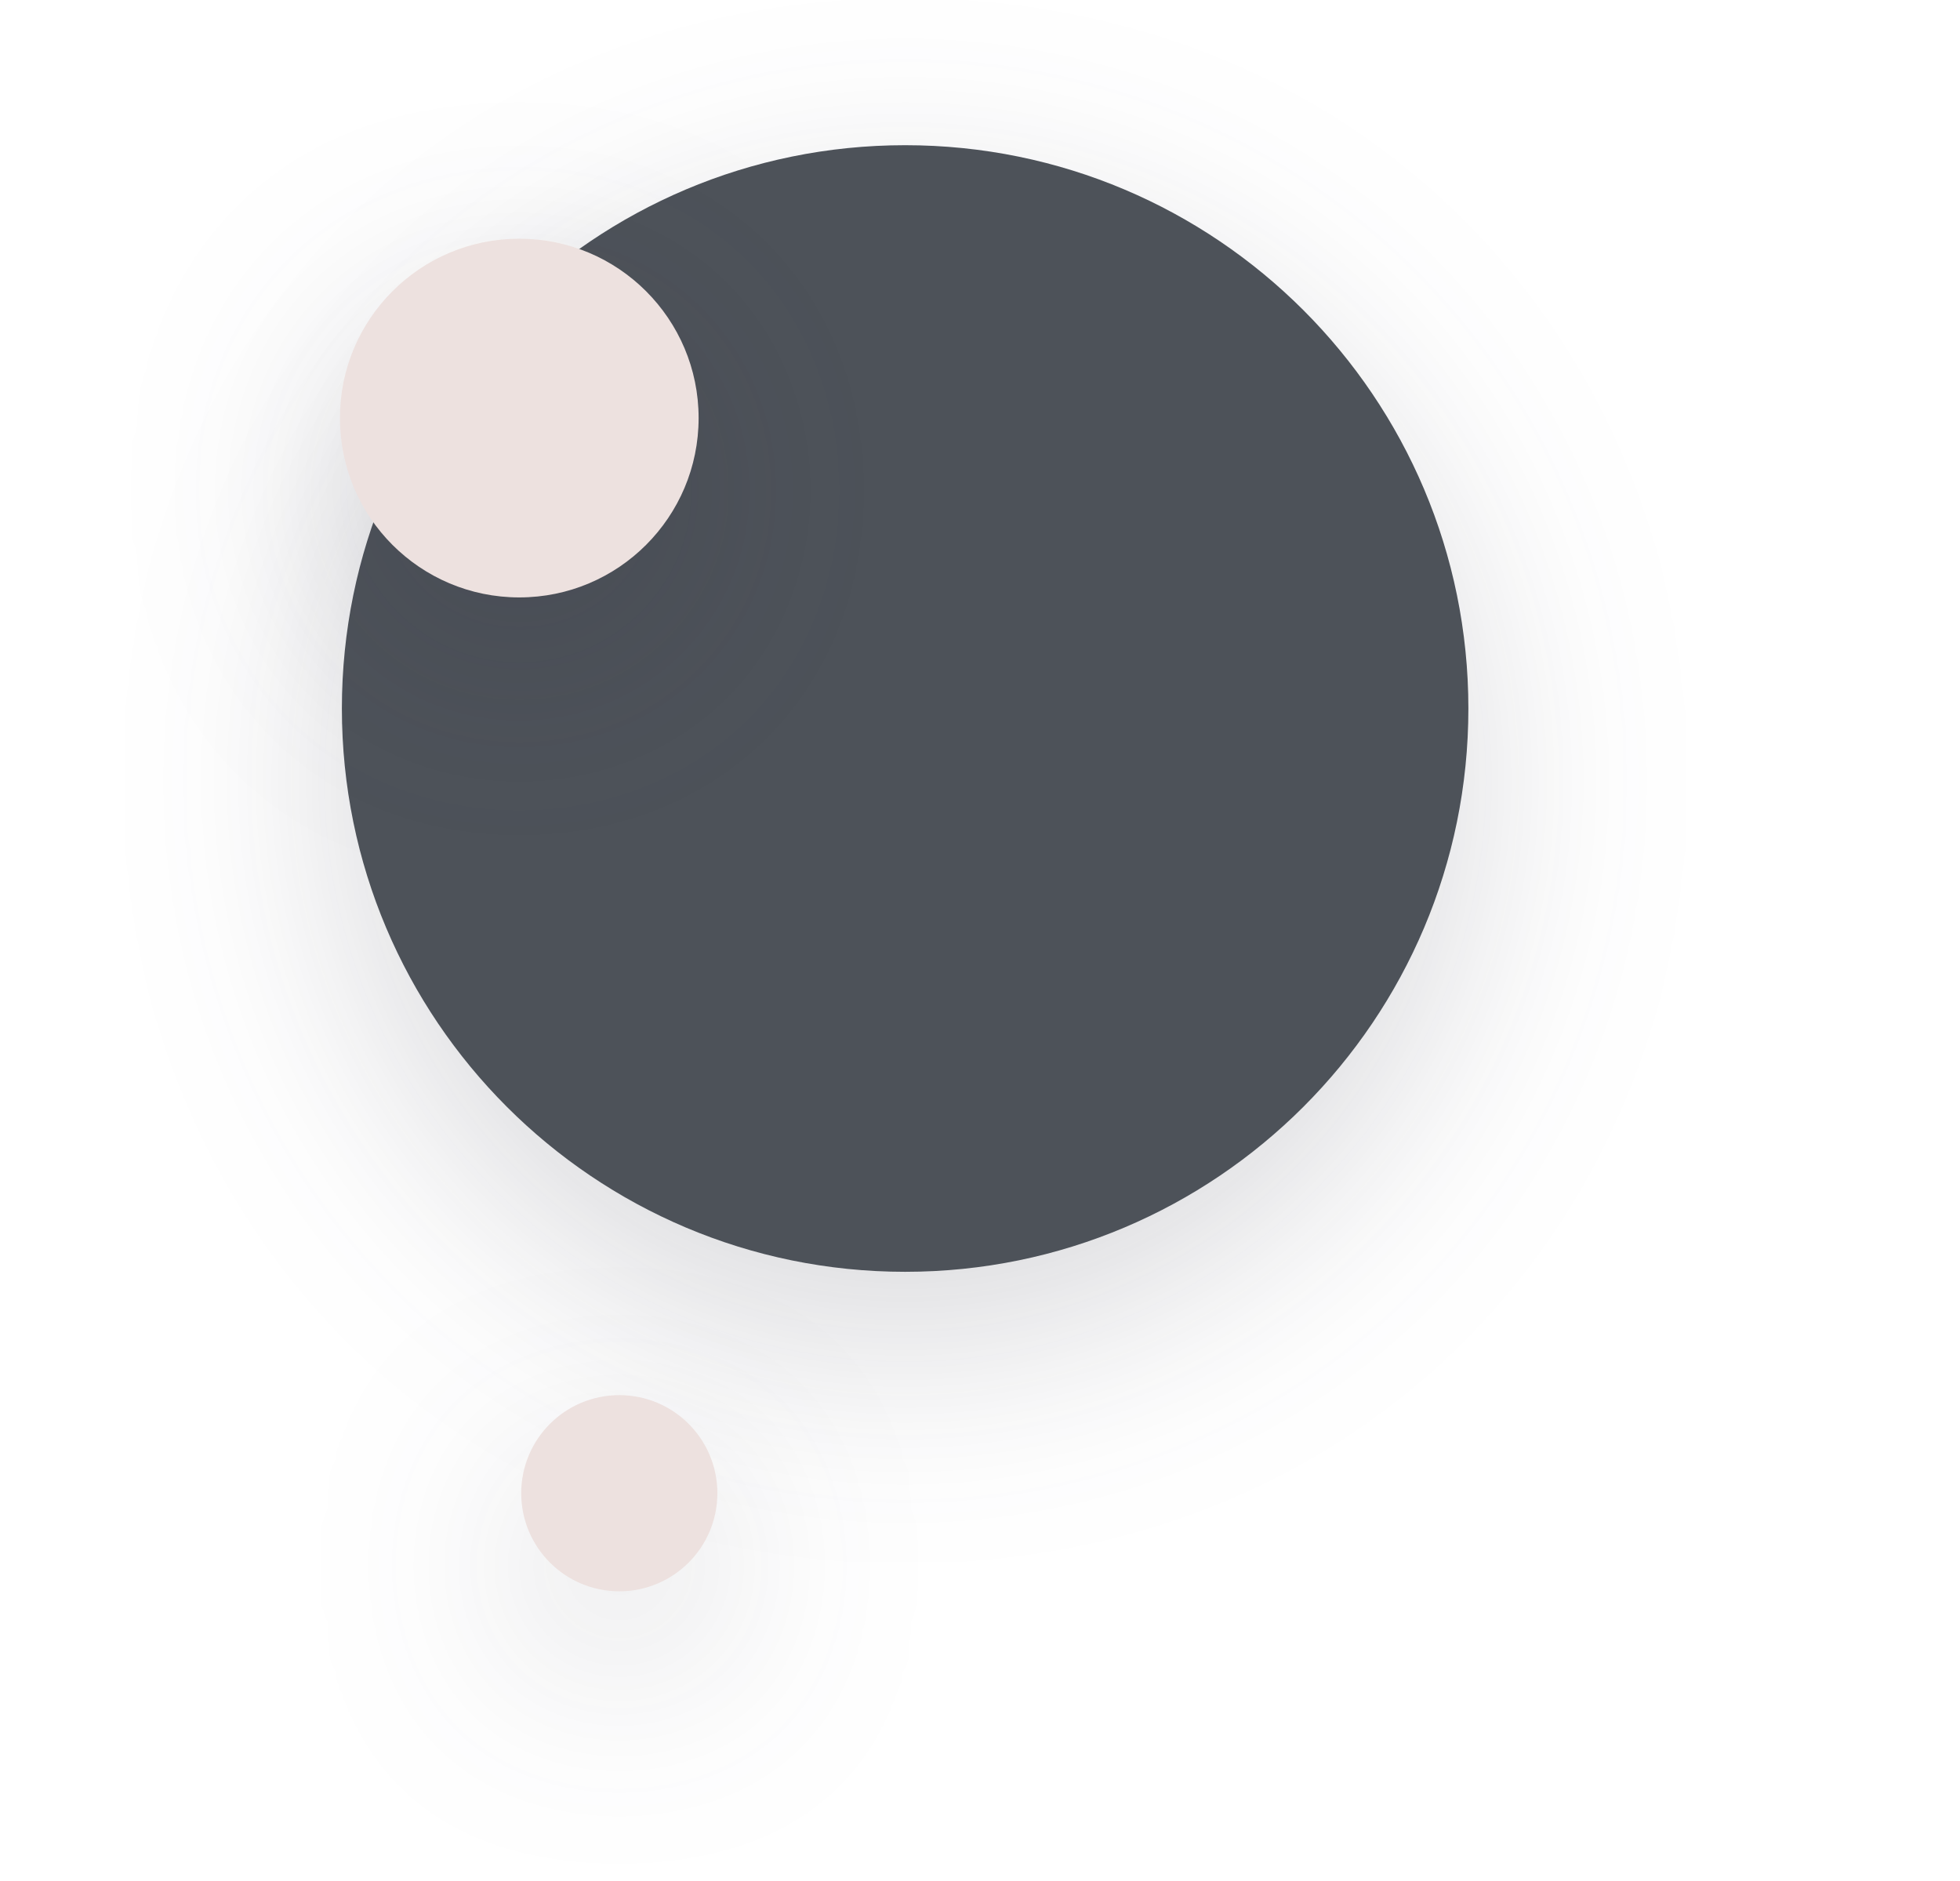
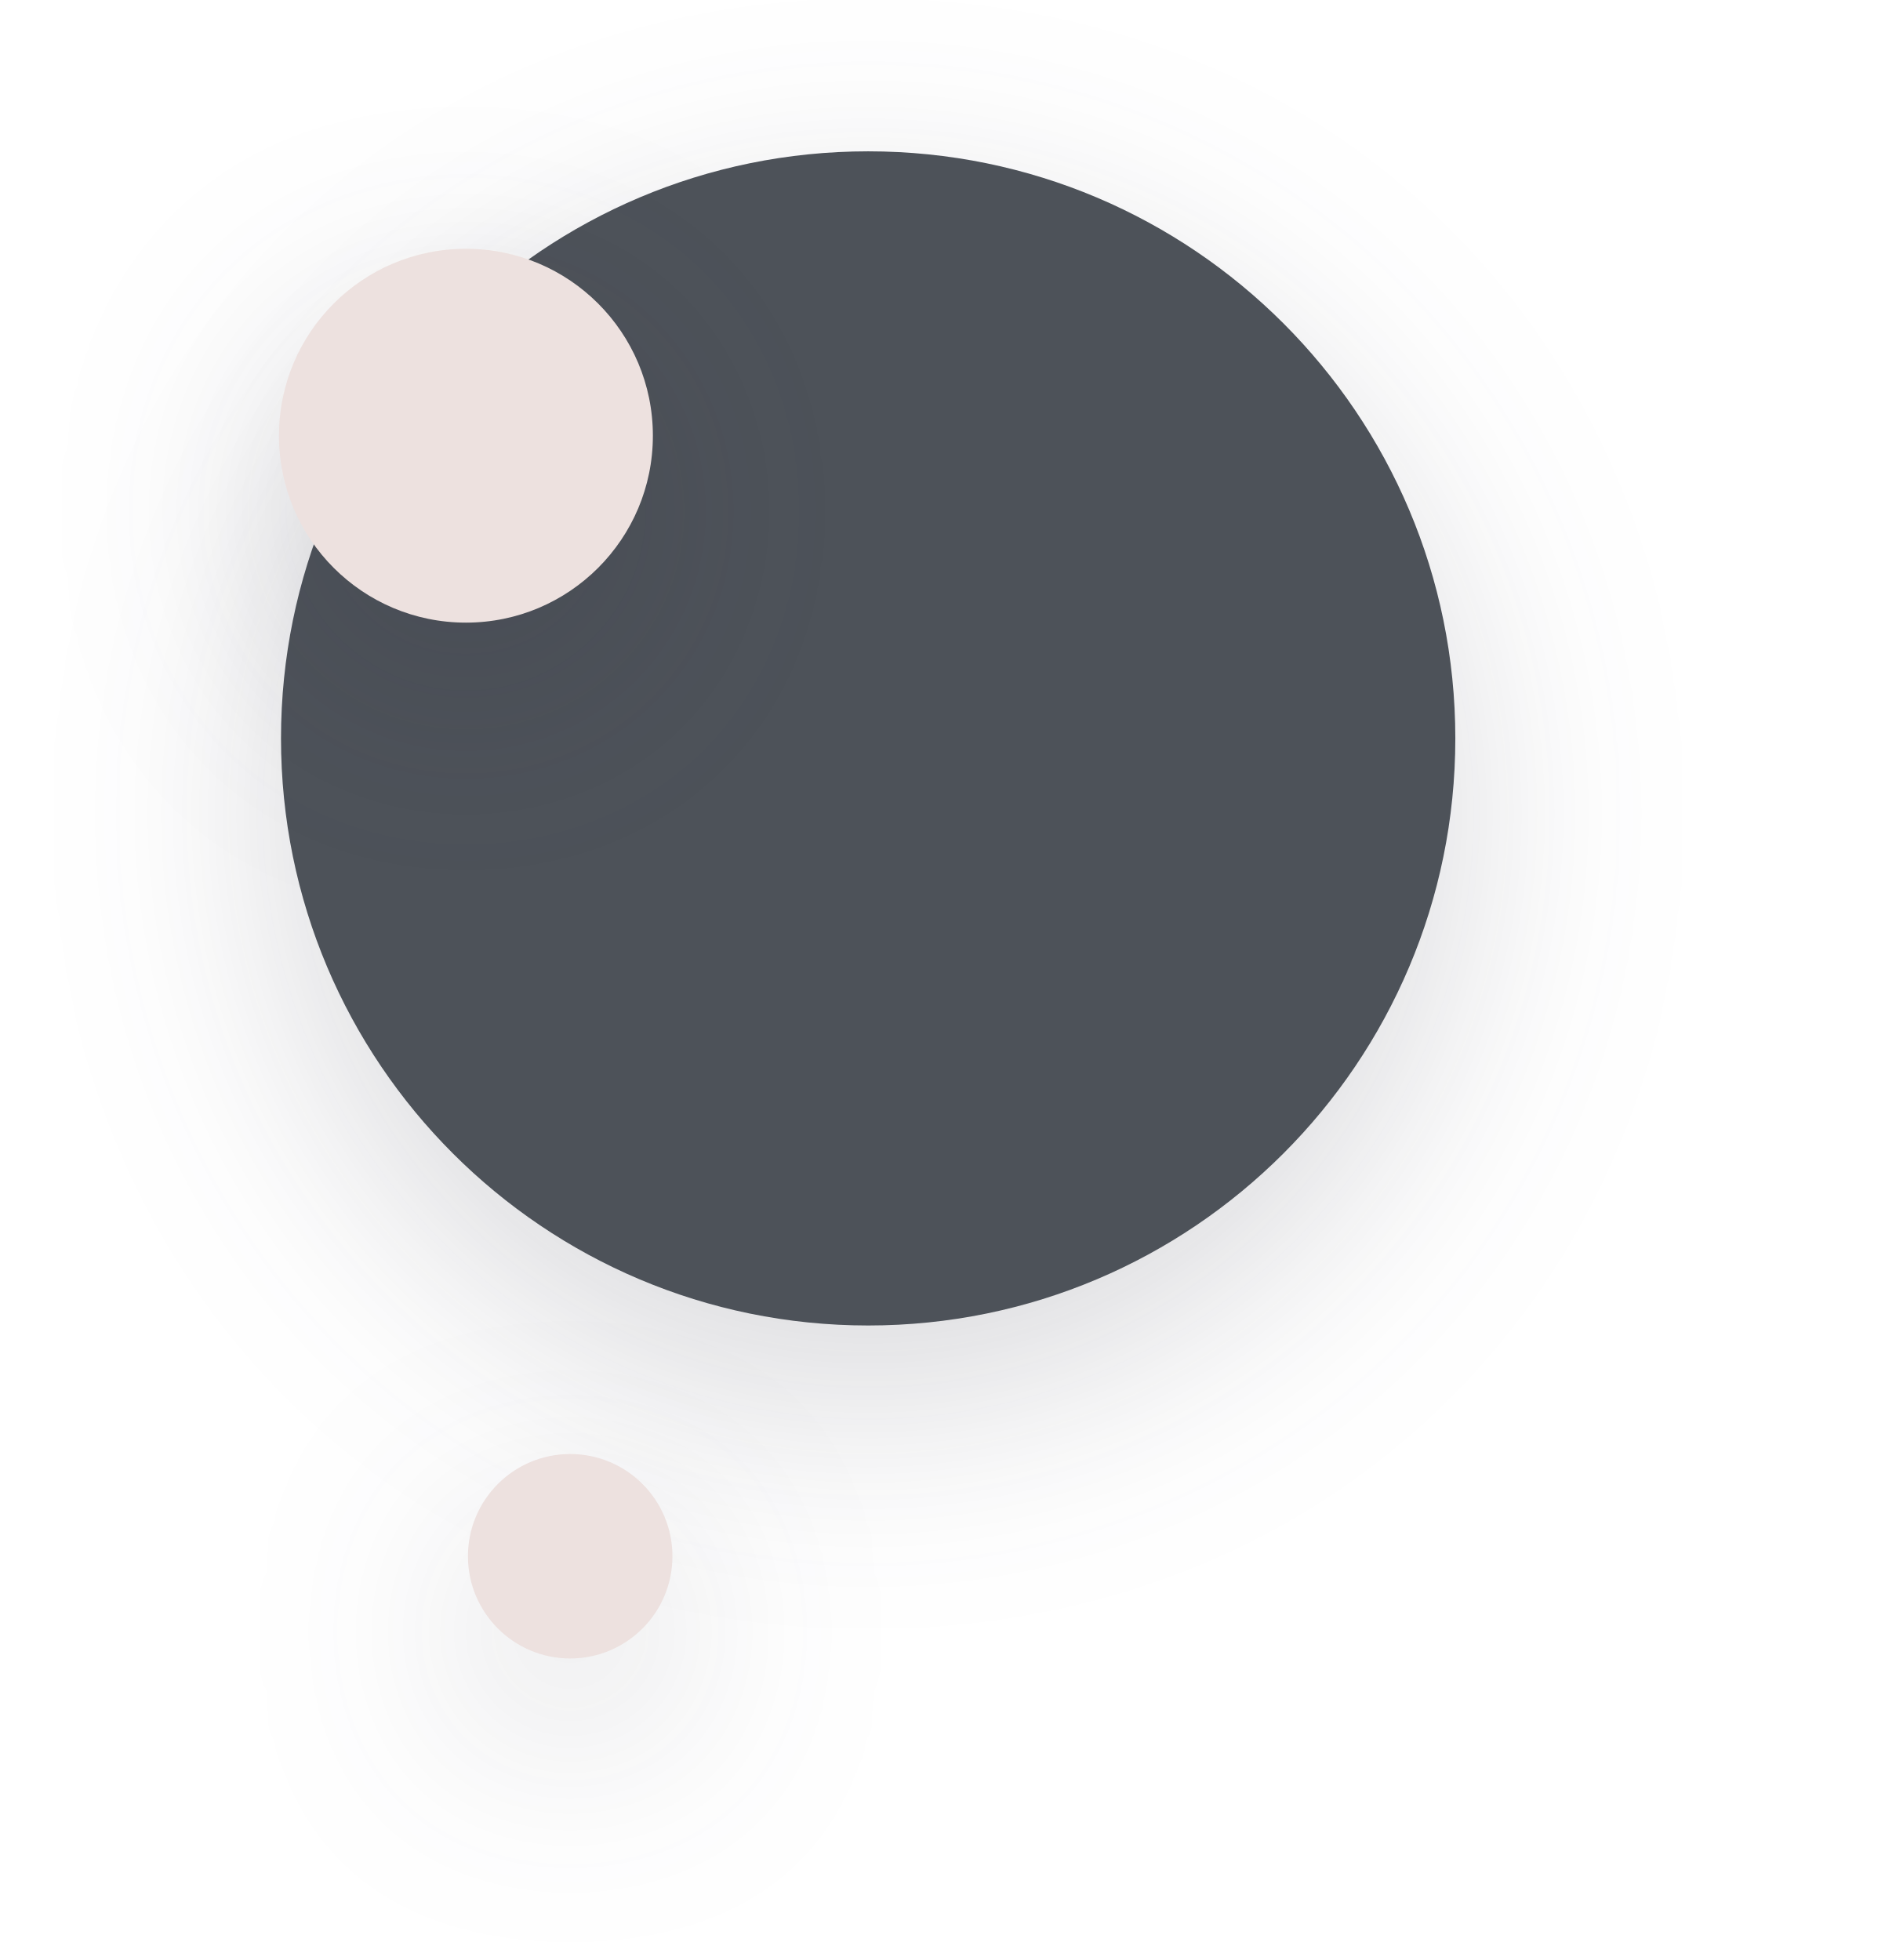
- <svg xmlns="http://www.w3.org/2000/svg" width="271" height="260" viewBox="0 0 271 260" fill="none">
+ <svg xmlns="http://www.w3.org/2000/svg" width="250" height="260" viewBox="0 0 250 260" fill="none">
  <g filter="url(#filter0_d)">
-     <circle cx="125.148" cy="97.952" r="77.878" fill="#4D5259" />
+     <circle cx="115.148" cy="97.952" r="77.878" fill="#4D5259" />
  </g>
  <g filter="url(#filter1_d)">
-     <circle cx="85.627" cy="206.44" r="13.561" fill="#EDE1DF" />
+     <circle cx="75.627" cy="206.44" r="13.561" fill="#EDE1DF" />
  </g>
  <g filter="url(#filter2_d)">
-     <circle cx="71.797" cy="57.797" r="24.797" fill="#EDE1DF" />
+     <circle cx="61.797" cy="57.797" r="24.797" fill="#EDE1DF" />
  </g>
  <defs>
-     <filter id="filter0_d" x="17.27" y="0.074" width="215.756" height="215.756" filterUnits="userSpaceOnUse" color-interpolation-filters="sRGB">
+     <filter id="filter0_d" x="7.27" y="0.074" width="215.756" height="215.756" filterUnits="userSpaceOnUse" color-interpolation-filters="sRGB">
      <feFlood flood-opacity="0" result="BackgroundImageFix" />
      <feColorMatrix in="SourceAlpha" type="matrix" values="0 0 0 0 0 0 0 0 0 0 0 0 0 0 0 0 0 0 127 0" />
      <feOffset dy="10" />
      <feGaussianBlur stdDeviation="15" />
      <feColorMatrix type="matrix" values="0 0 0 0 0.188 0 0 0 0 0.188 0 0 0 0 0.255 0 0 0 0.18 0" />
      <feBlend mode="normal" in2="BackgroundImageFix" result="effect1_dropShadow" />
      <feBlend mode="normal" in="SourceGraphic" in2="effect1_dropShadow" result="shape" />
    </filter>
-     <filter id="filter1_d" x="42.066" y="172.879" width="87.122" height="87.122" filterUnits="userSpaceOnUse" color-interpolation-filters="sRGB">
+     <filter id="filter1_d" x="32.066" y="172.879" width="87.122" height="87.122" filterUnits="userSpaceOnUse" color-interpolation-filters="sRGB">
      <feFlood flood-opacity="0" result="BackgroundImageFix" />
      <feColorMatrix in="SourceAlpha" type="matrix" values="0 0 0 0 0 0 0 0 0 0 0 0 0 0 0 0 0 0 127 0" />
      <feOffset dy="10" />
      <feGaussianBlur stdDeviation="15" />
      <feColorMatrix type="matrix" values="0 0 0 0 0.188 0 0 0 0 0.188 0 0 0 0 0.255 0 0 0 0.18 0" />
      <feBlend mode="normal" in2="BackgroundImageFix" result="effect1_dropShadow" />
      <feBlend mode="normal" in="SourceGraphic" in2="effect1_dropShadow" result="shape" />
    </filter>
-     <filter id="filter2_d" x="17" y="13" width="109.594" height="109.594" filterUnits="userSpaceOnUse" color-interpolation-filters="sRGB">
+     <filter id="filter2_d" x="7" y="13" width="109.594" height="109.594" filterUnits="userSpaceOnUse" color-interpolation-filters="sRGB">
      <feFlood flood-opacity="0" result="BackgroundImageFix" />
      <feColorMatrix in="SourceAlpha" type="matrix" values="0 0 0 0 0 0 0 0 0 0 0 0 0 0 0 0 0 0 127 0" />
      <feOffset dy="10" />
      <feGaussianBlur stdDeviation="15" />
      <feColorMatrix type="matrix" values="0 0 0 0 0.188 0 0 0 0 0.188 0 0 0 0 0.255 0 0 0 0.18 0" />
      <feBlend mode="normal" in2="BackgroundImageFix" result="effect1_dropShadow" />
      <feBlend mode="normal" in="SourceGraphic" in2="effect1_dropShadow" result="shape" />
    </filter>
  </defs>
</svg>
